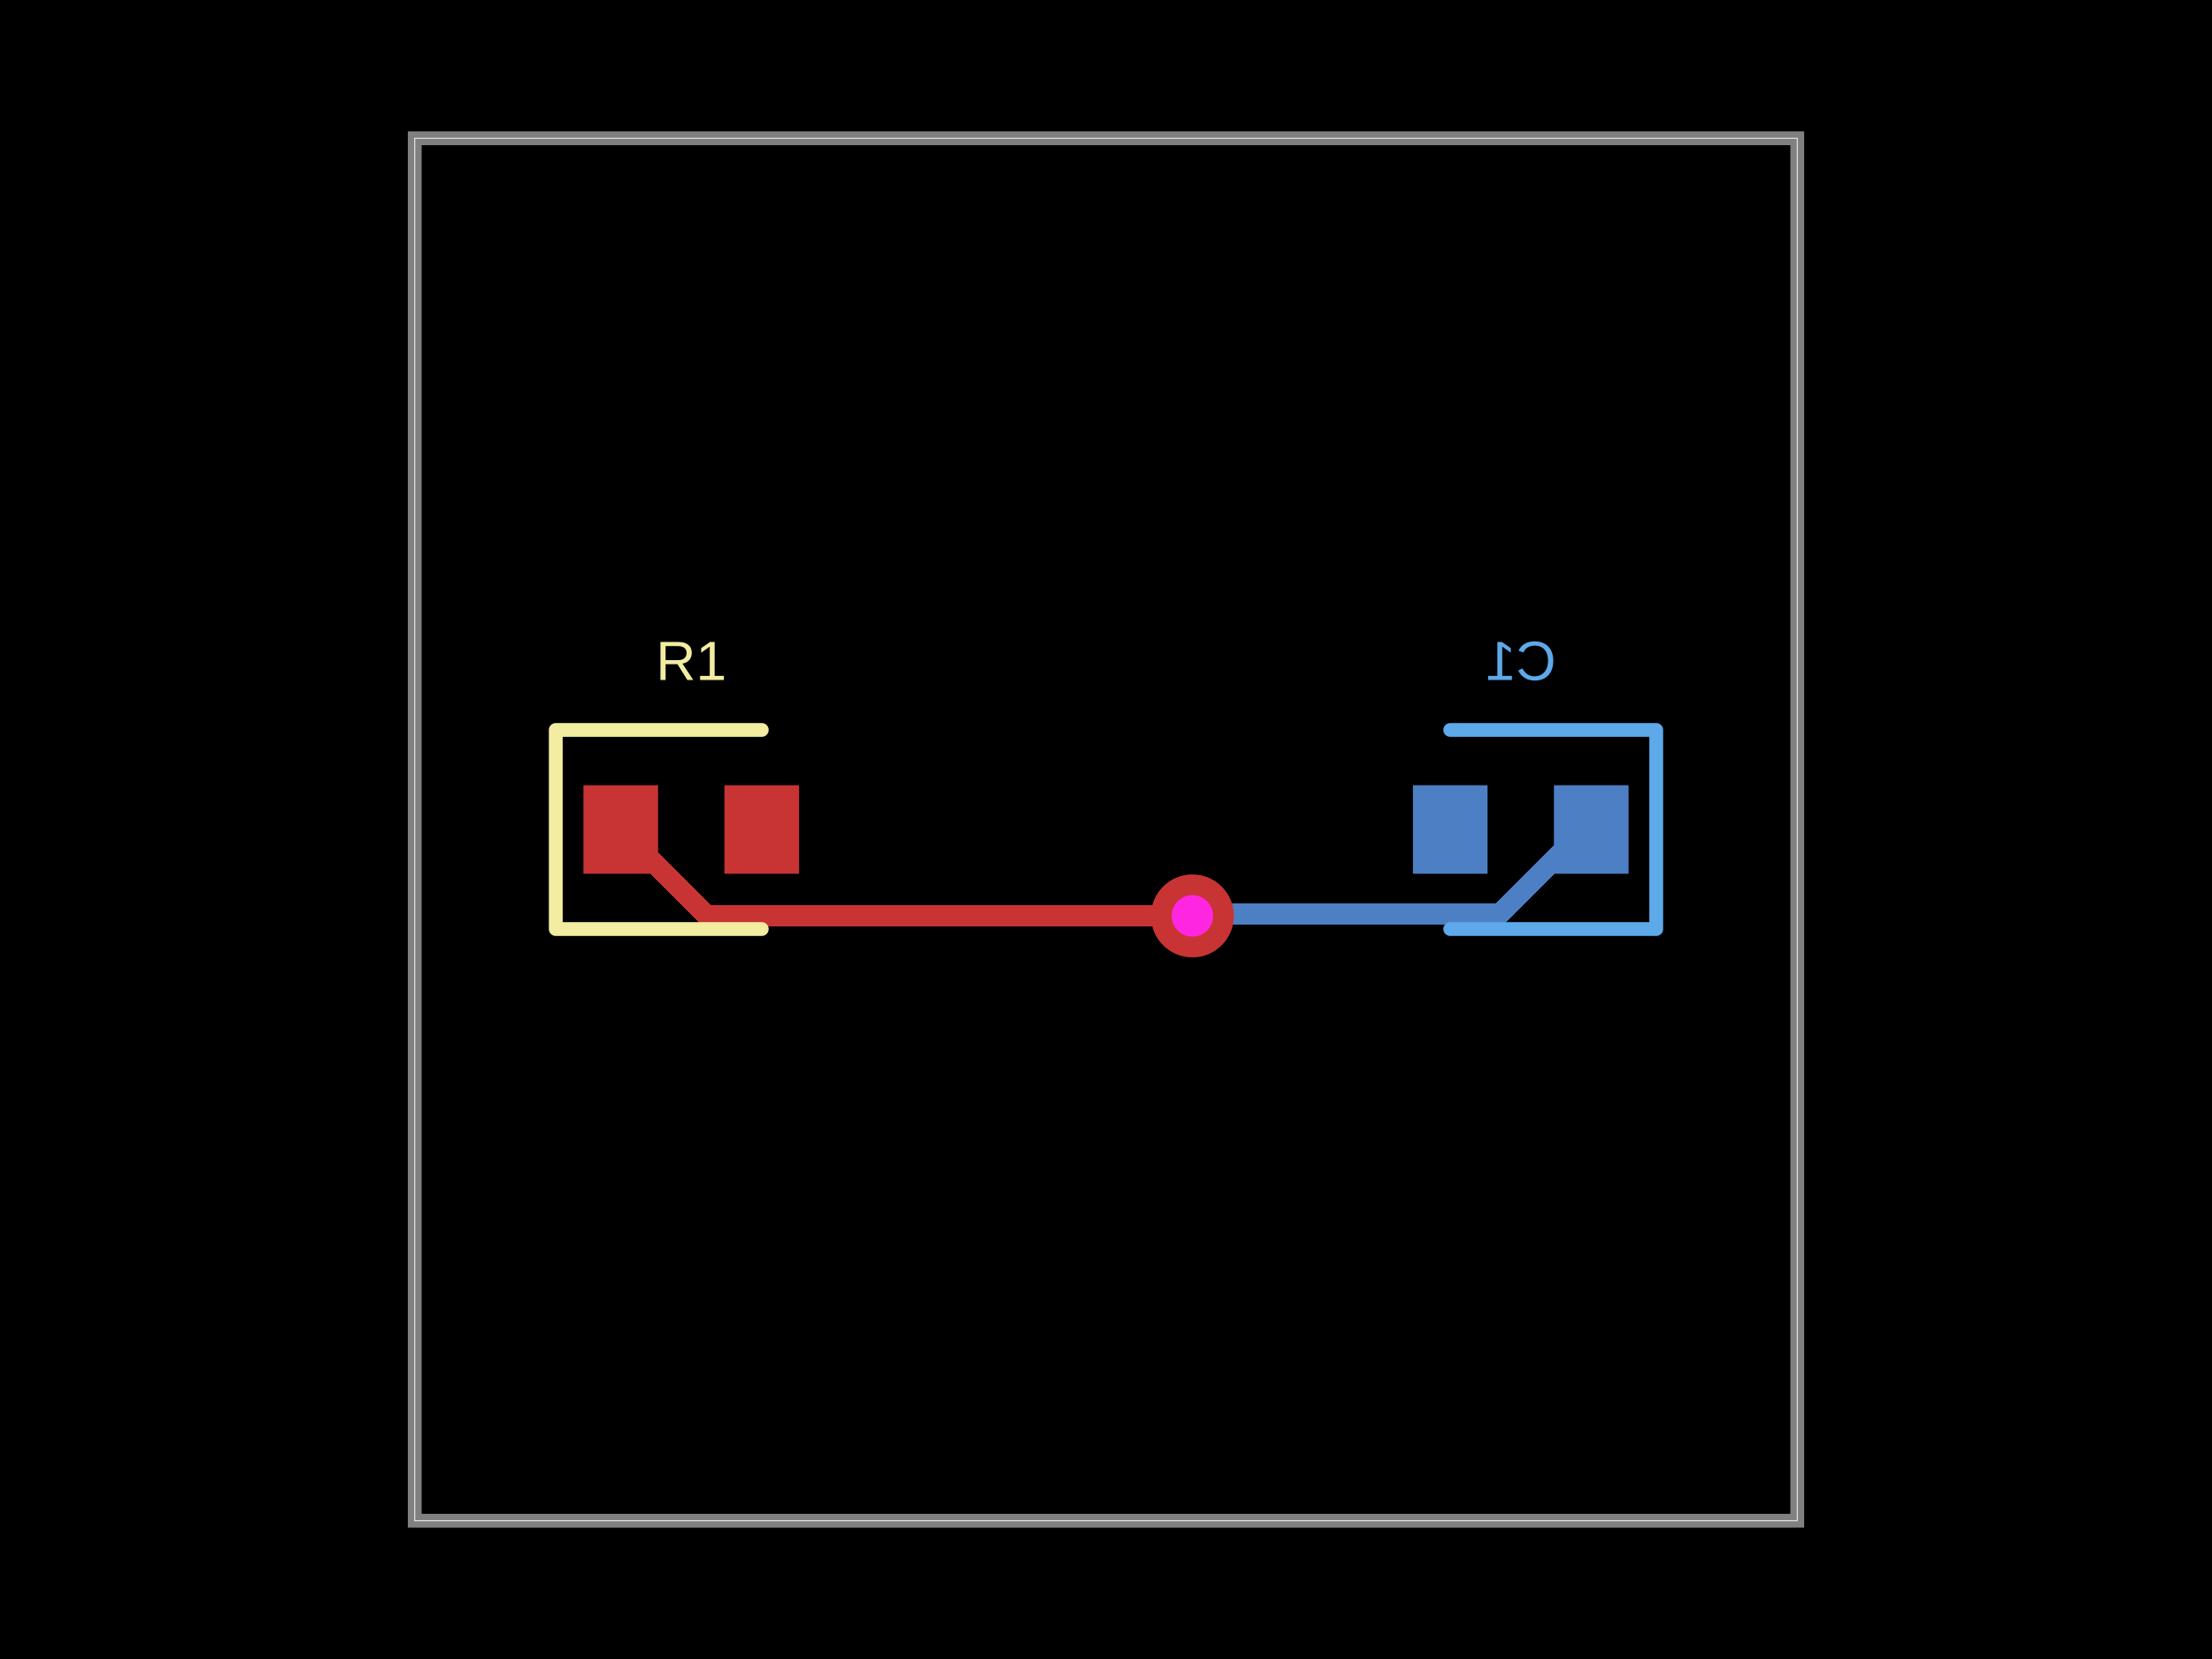
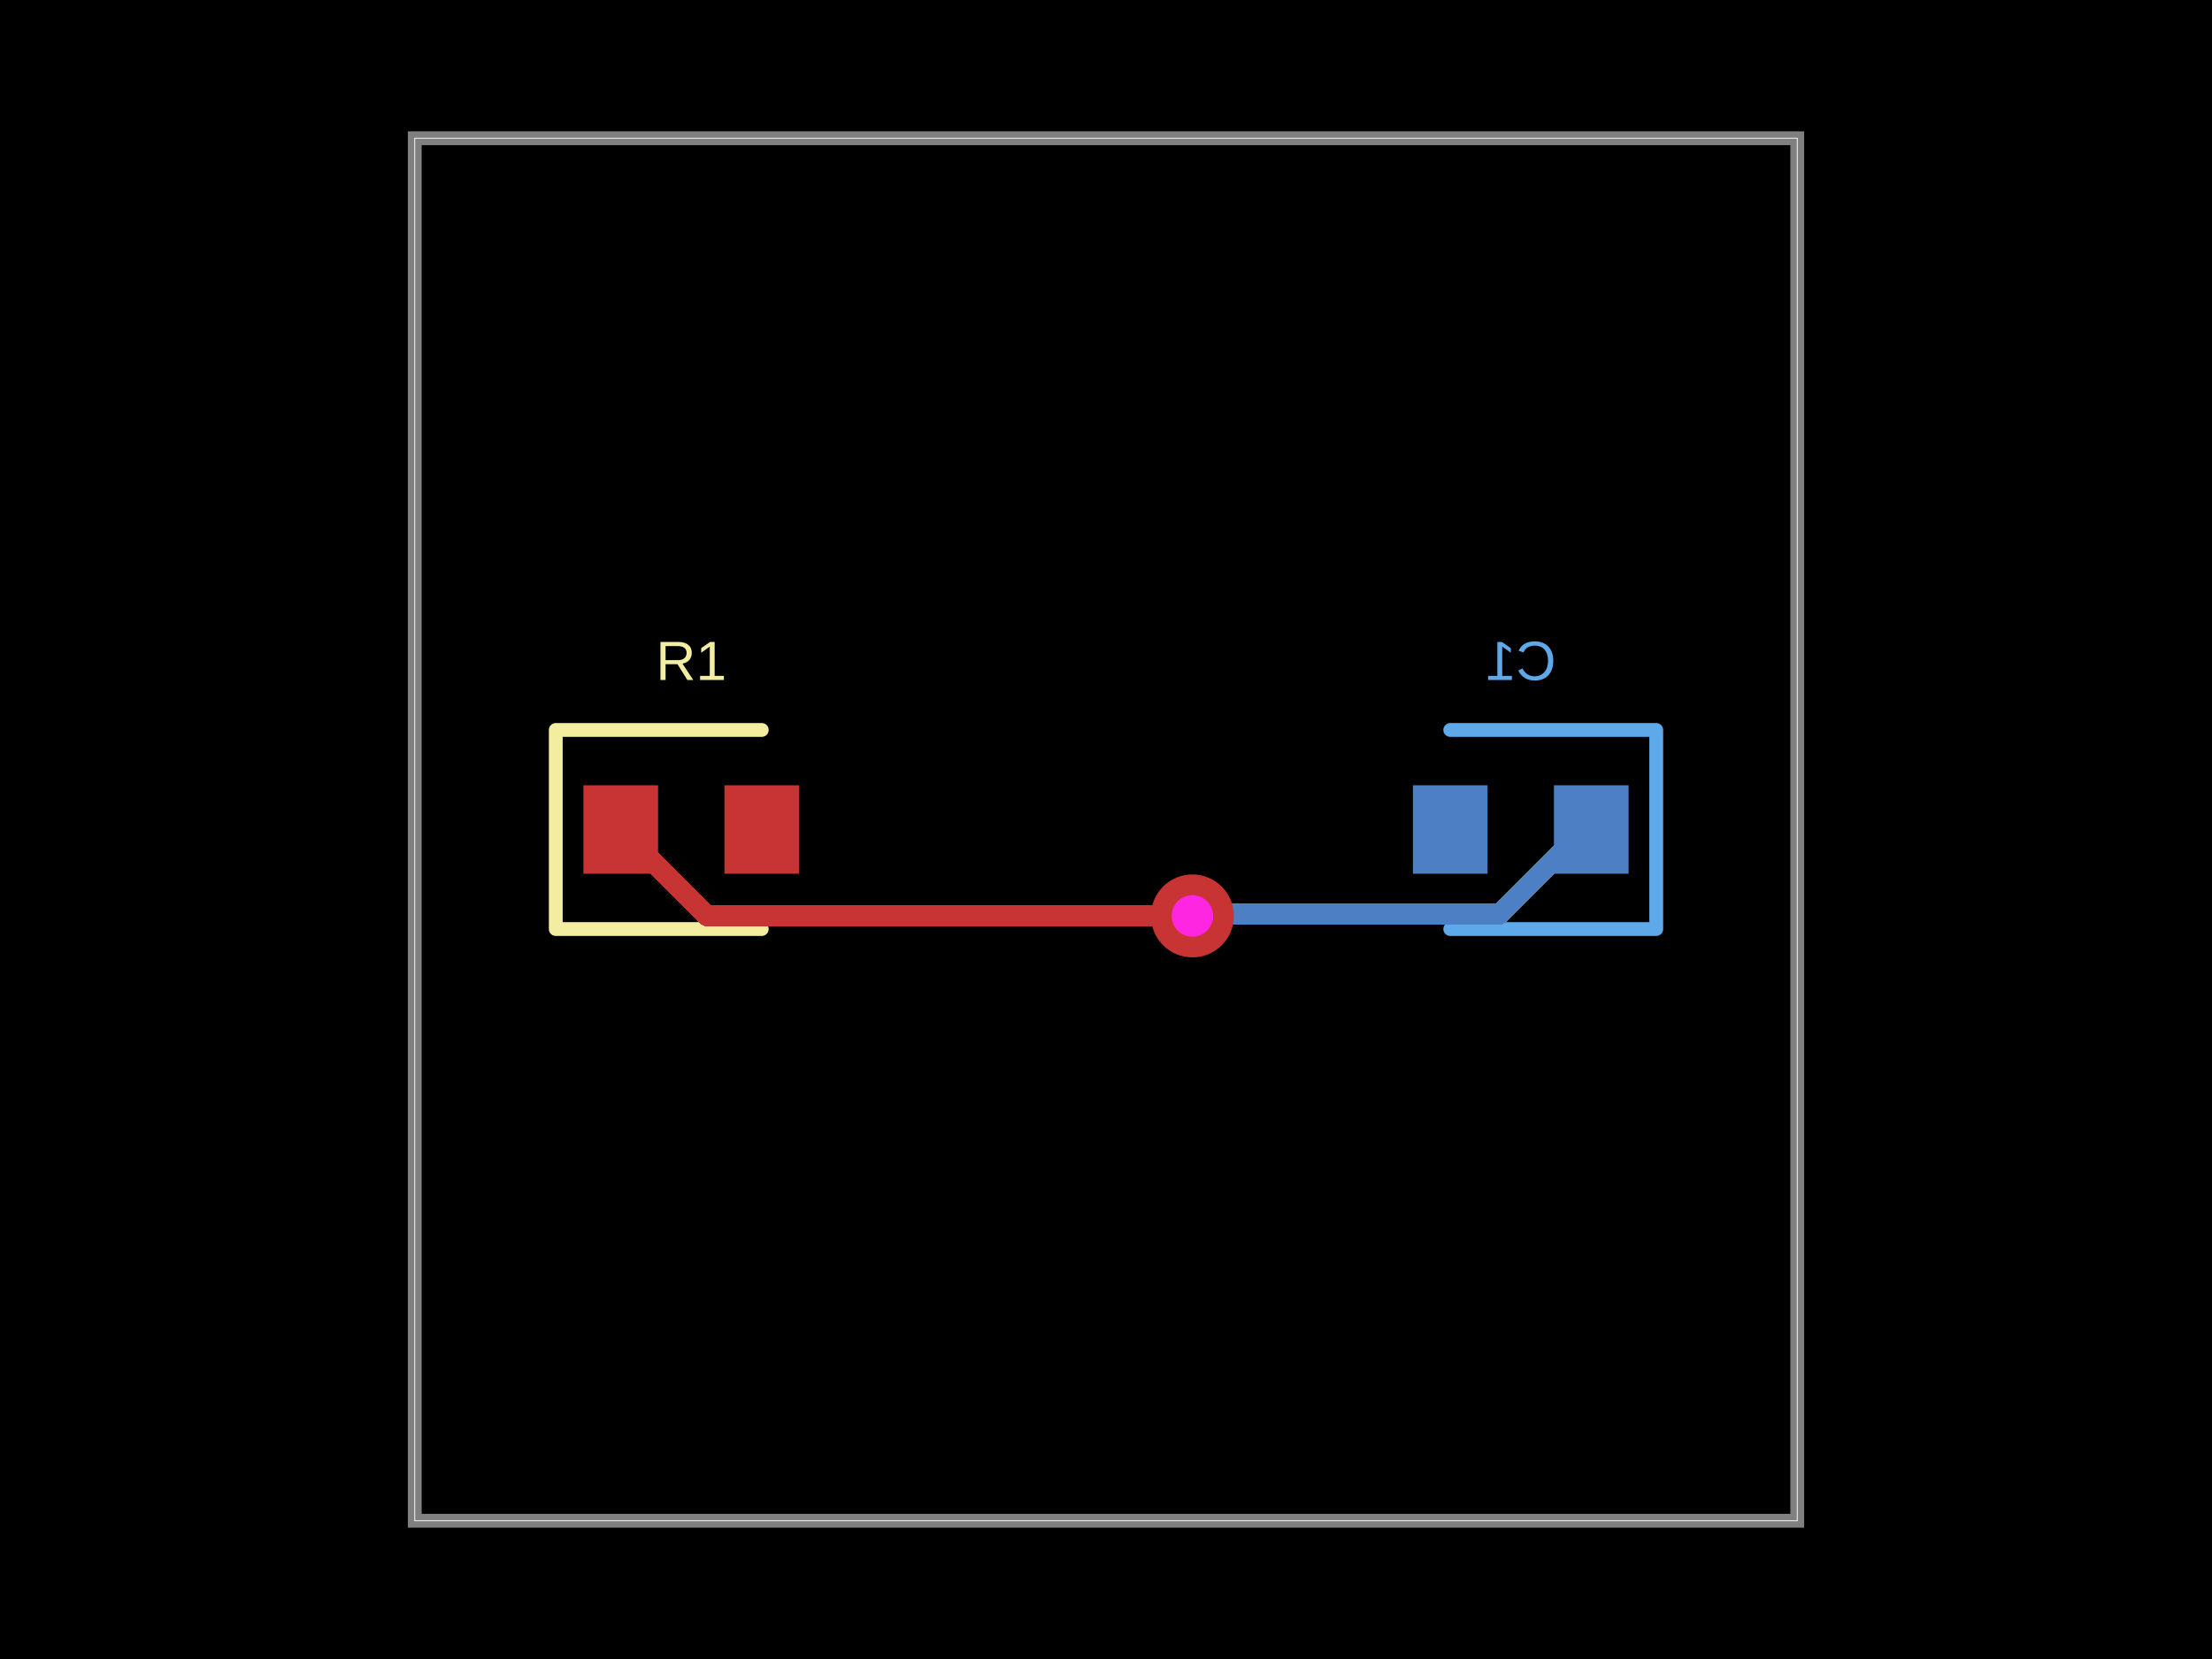
<svg xmlns="http://www.w3.org/2000/svg" width="800" height="600" data-software-used-string="@tscircuit/core@0.0.838">
  <style />
  <rect class="boundary" x="0" y="0" fill="#000" width="800" height="600" data-type="pcb_background" data-pcb-layer="global" />
  <rect class="pcb-boundary" fill="none" stroke="#fff" stroke-width="0.3" x="150" y="50" width="500" height="500" data-type="pcb_boundary" data-pcb-layer="global" />
+   <path class="pcb-silkscreen pcb-silkscreen-bottom" d="M 524.5 264 L 599 264 L 599 336 L 524.5 336" fill="none" stroke="#5da9e9" stroke-width="5" stroke-linecap="round" stroke-linejoin="round" data-pcb-component-id="pcb_component_1" data-pcb-silkscreen-path-id="pcb_silkscreen_path_1" data-type="pcb_silkscreen_path" data-pcb-layer="bottom" />
+   <text x="0" y="0" dx="0" dy="0" fill="#5da9e9" font-family="Arial, sans-serif" font-size="20" text-anchor="middle" dominant-baseline="central" transform="matrix(-1,0,0,1,550,239)" class="pcb-silkscreen-text pcb-silkscreen-bottom" data-pcb-silkscreen-text-id="pcb_component_1" stroke="none" data-type="pcb_silkscreen_text" data-pcb-layer="bottom">C1</text>
+   <rect class="pcb-pad" fill="rgb(77, 127, 196)" x="562" y="284" width="27" height="32" data-type="pcb_smtpad" data-pcb-layer="bottom" />
+   <rect class="pcb-pad" fill="rgb(77, 127, 196)" x="511" y="284" width="27" height="32" data-type="pcb_smtpad" data-pcb-layer="bottom" />
  <path class="pcb-trace" stroke="rgb(77, 127, 196)" fill="none" d="M 575.5 300 L 573.002 300" stroke-width="7.5" stroke-linecap="round" stroke-linejoin="round" shape-rendering="crispEdges" data-type="pcb_trace" data-pcb-layer="bottom" />
  <path class="pcb-trace" stroke="rgb(77, 127, 196)" fill="none" d="M 573.002 300 L 549.565 323.438" stroke-width="7.5" stroke-linecap="round" stroke-linejoin="round" shape-rendering="crispEdges" data-type="pcb_trace" data-pcb-layer="bottom" />
  <path class="pcb-trace" stroke="rgb(77, 127, 196)" fill="none" d="M 549.565 323.438 L 542.378 330.624" stroke-width="7.5" stroke-linecap="round" stroke-linejoin="round" shape-rendering="crispEdges" data-type="pcb_trace" data-pcb-layer="bottom" />
  <path class="pcb-trace" stroke="rgb(77, 127, 196)" fill="none" d="M 542.378 330.624 L 437.509 330.624" stroke-width="7.5" stroke-linecap="round" stroke-linejoin="round" shape-rendering="crispEdges" data-type="pcb_trace" data-pcb-layer="bottom" />
  <path class="pcb-trace" stroke="rgb(77, 127, 196)" fill="none" d="M 437.509 330.624 L 431.25 331.25" stroke-width="7.5" stroke-linecap="round" stroke-linejoin="round" shape-rendering="crispEdges" data-type="pcb_trace" data-pcb-layer="bottom" />
  <path class="pcb-trace" stroke="rgb(77, 127, 196)" fill="none" d="M 431.25 331.25 L 431.25 331.25" stroke-width="7.5" stroke-linecap="round" stroke-linejoin="round" shape-rendering="crispEdges" data-type="pcb_trace" data-pcb-layer="bottom" />
-   <rect class="pcb-pad" fill="rgb(77, 127, 196)" x="562" y="284" width="27" height="32" data-type="pcb_smtpad" data-pcb-layer="bottom" />
-   <rect class="pcb-pad" fill="rgb(77, 127, 196)" x="511" y="284" width="27" height="32" data-type="pcb_smtpad" data-pcb-layer="bottom" />
-   <path class="pcb-silkscreen pcb-silkscreen-bottom" d="M 524.5 264 L 599 264 L 599 336 L 524.5 336" fill="none" stroke="#5da9e9" stroke-width="5" stroke-linecap="round" stroke-linejoin="round" data-pcb-component-id="pcb_component_1" data-pcb-silkscreen-path-id="pcb_silkscreen_path_1" data-type="pcb_silkscreen_path" data-pcb-layer="bottom" />
-   <text x="0" y="0" dx="0" dy="0" fill="#5da9e9" font-family="Arial, sans-serif" font-size="20" text-anchor="middle" dominant-baseline="central" transform="matrix(-1,0,0,1,550,239)" class="pcb-silkscreen-text pcb-silkscreen-bottom" data-pcb-silkscreen-text-id="pcb_component_1" stroke="none" data-type="pcb_silkscreen_text" data-pcb-layer="bottom">C1</text>
  <path class="pcb-board" d="M 150 550 L 650 550 L 650 50 L 150 50 Z" fill="none" stroke="rgba(255, 255, 255, 0.5)" stroke-width="5" data-type="pcb_board" data-pcb-layer="board" />
+   <path class="pcb-silkscreen pcb-silkscreen-top" d="M 275.5 264 L 201 264 L 201 336 L 275.5 336" fill="none" stroke="#f2eda1" stroke-width="5" stroke-linecap="round" stroke-linejoin="round" data-pcb-component-id="pcb_component_0" data-pcb-silkscreen-path-id="pcb_silkscreen_path_0" data-type="pcb_silkscreen_path" data-pcb-layer="top" />
+   <text x="0" y="0" dx="0" dy="0" fill="#f2eda1" font-family="Arial, sans-serif" font-size="20" text-anchor="middle" dominant-baseline="central" transform="matrix(1,0,0,1,250,239)" class="pcb-silkscreen-text pcb-silkscreen-top" data-pcb-silkscreen-text-id="pcb_component_0" stroke="none" data-type="pcb_silkscreen_text" data-pcb-layer="top">R1</text>
+   <rect class="pcb-pad" fill="rgb(200, 52, 52)" x="211" y="284" width="27" height="32" data-type="pcb_smtpad" data-pcb-layer="top" />
+   <rect class="pcb-pad" fill="rgb(200, 52, 52)" x="262" y="284" width="27" height="32" data-type="pcb_smtpad" data-pcb-layer="top" />
  <path class="pcb-trace" stroke="rgb(200, 52, 52)" fill="none" d="M 431.25 331.25 L 431.25 331.25" stroke-width="7.5" stroke-linecap="round" stroke-linejoin="round" shape-rendering="crispEdges" data-type="pcb_trace" data-pcb-layer="top" />
  <path class="pcb-trace" stroke="rgb(200, 52, 52)" fill="none" d="M 431.25 331.25 L 255.75 331.25" stroke-width="7.5" stroke-linecap="round" stroke-linejoin="round" shape-rendering="crispEdges" data-type="pcb_trace" data-pcb-layer="top" />
  <path class="pcb-trace" stroke="rgb(200, 52, 52)" fill="none" d="M 255.75 331.25 L 224.5 300" stroke-width="7.5" stroke-linecap="round" stroke-linejoin="round" shape-rendering="crispEdges" data-type="pcb_trace" data-pcb-layer="top" />
-   <rect class="pcb-pad" fill="rgb(200, 52, 52)" x="211" y="284" width="27" height="32" data-type="pcb_smtpad" data-pcb-layer="top" />
-   <rect class="pcb-pad" fill="rgb(200, 52, 52)" x="262" y="284" width="27" height="32" data-type="pcb_smtpad" data-pcb-layer="top" />
-   <path class="pcb-silkscreen pcb-silkscreen-top" d="M 275.5 264 L 201 264 L 201 336 L 275.5 336" fill="none" stroke="#f2eda1" stroke-width="5" stroke-linecap="round" stroke-linejoin="round" data-pcb-component-id="pcb_component_0" data-pcb-silkscreen-path-id="pcb_silkscreen_path_0" data-type="pcb_silkscreen_path" data-pcb-layer="top" />
-   <text x="0" y="0" dx="0" dy="0" fill="#f2eda1" font-family="Arial, sans-serif" font-size="20" text-anchor="middle" dominant-baseline="central" transform="matrix(1,0,0,1,250,239)" class="pcb-silkscreen-text pcb-silkscreen-top" data-pcb-silkscreen-text-id="pcb_component_0" stroke="none" data-type="pcb_silkscreen_text" data-pcb-layer="top">R1</text>
  <g data-type="pcb_via" data-pcb-layer="through">
    <circle class="pcb-hole-outer" fill="rgb(200, 52, 52)" cx="431.25" cy="331.25" r="15" data-type="pcb_via" data-pcb-layer="top" />
    <circle class="pcb-hole-inner" fill="#FF26E2" cx="431.25" cy="331.25" r="7.5" data-type="pcb_via" data-pcb-layer="drill" />
  </g>
</svg>
